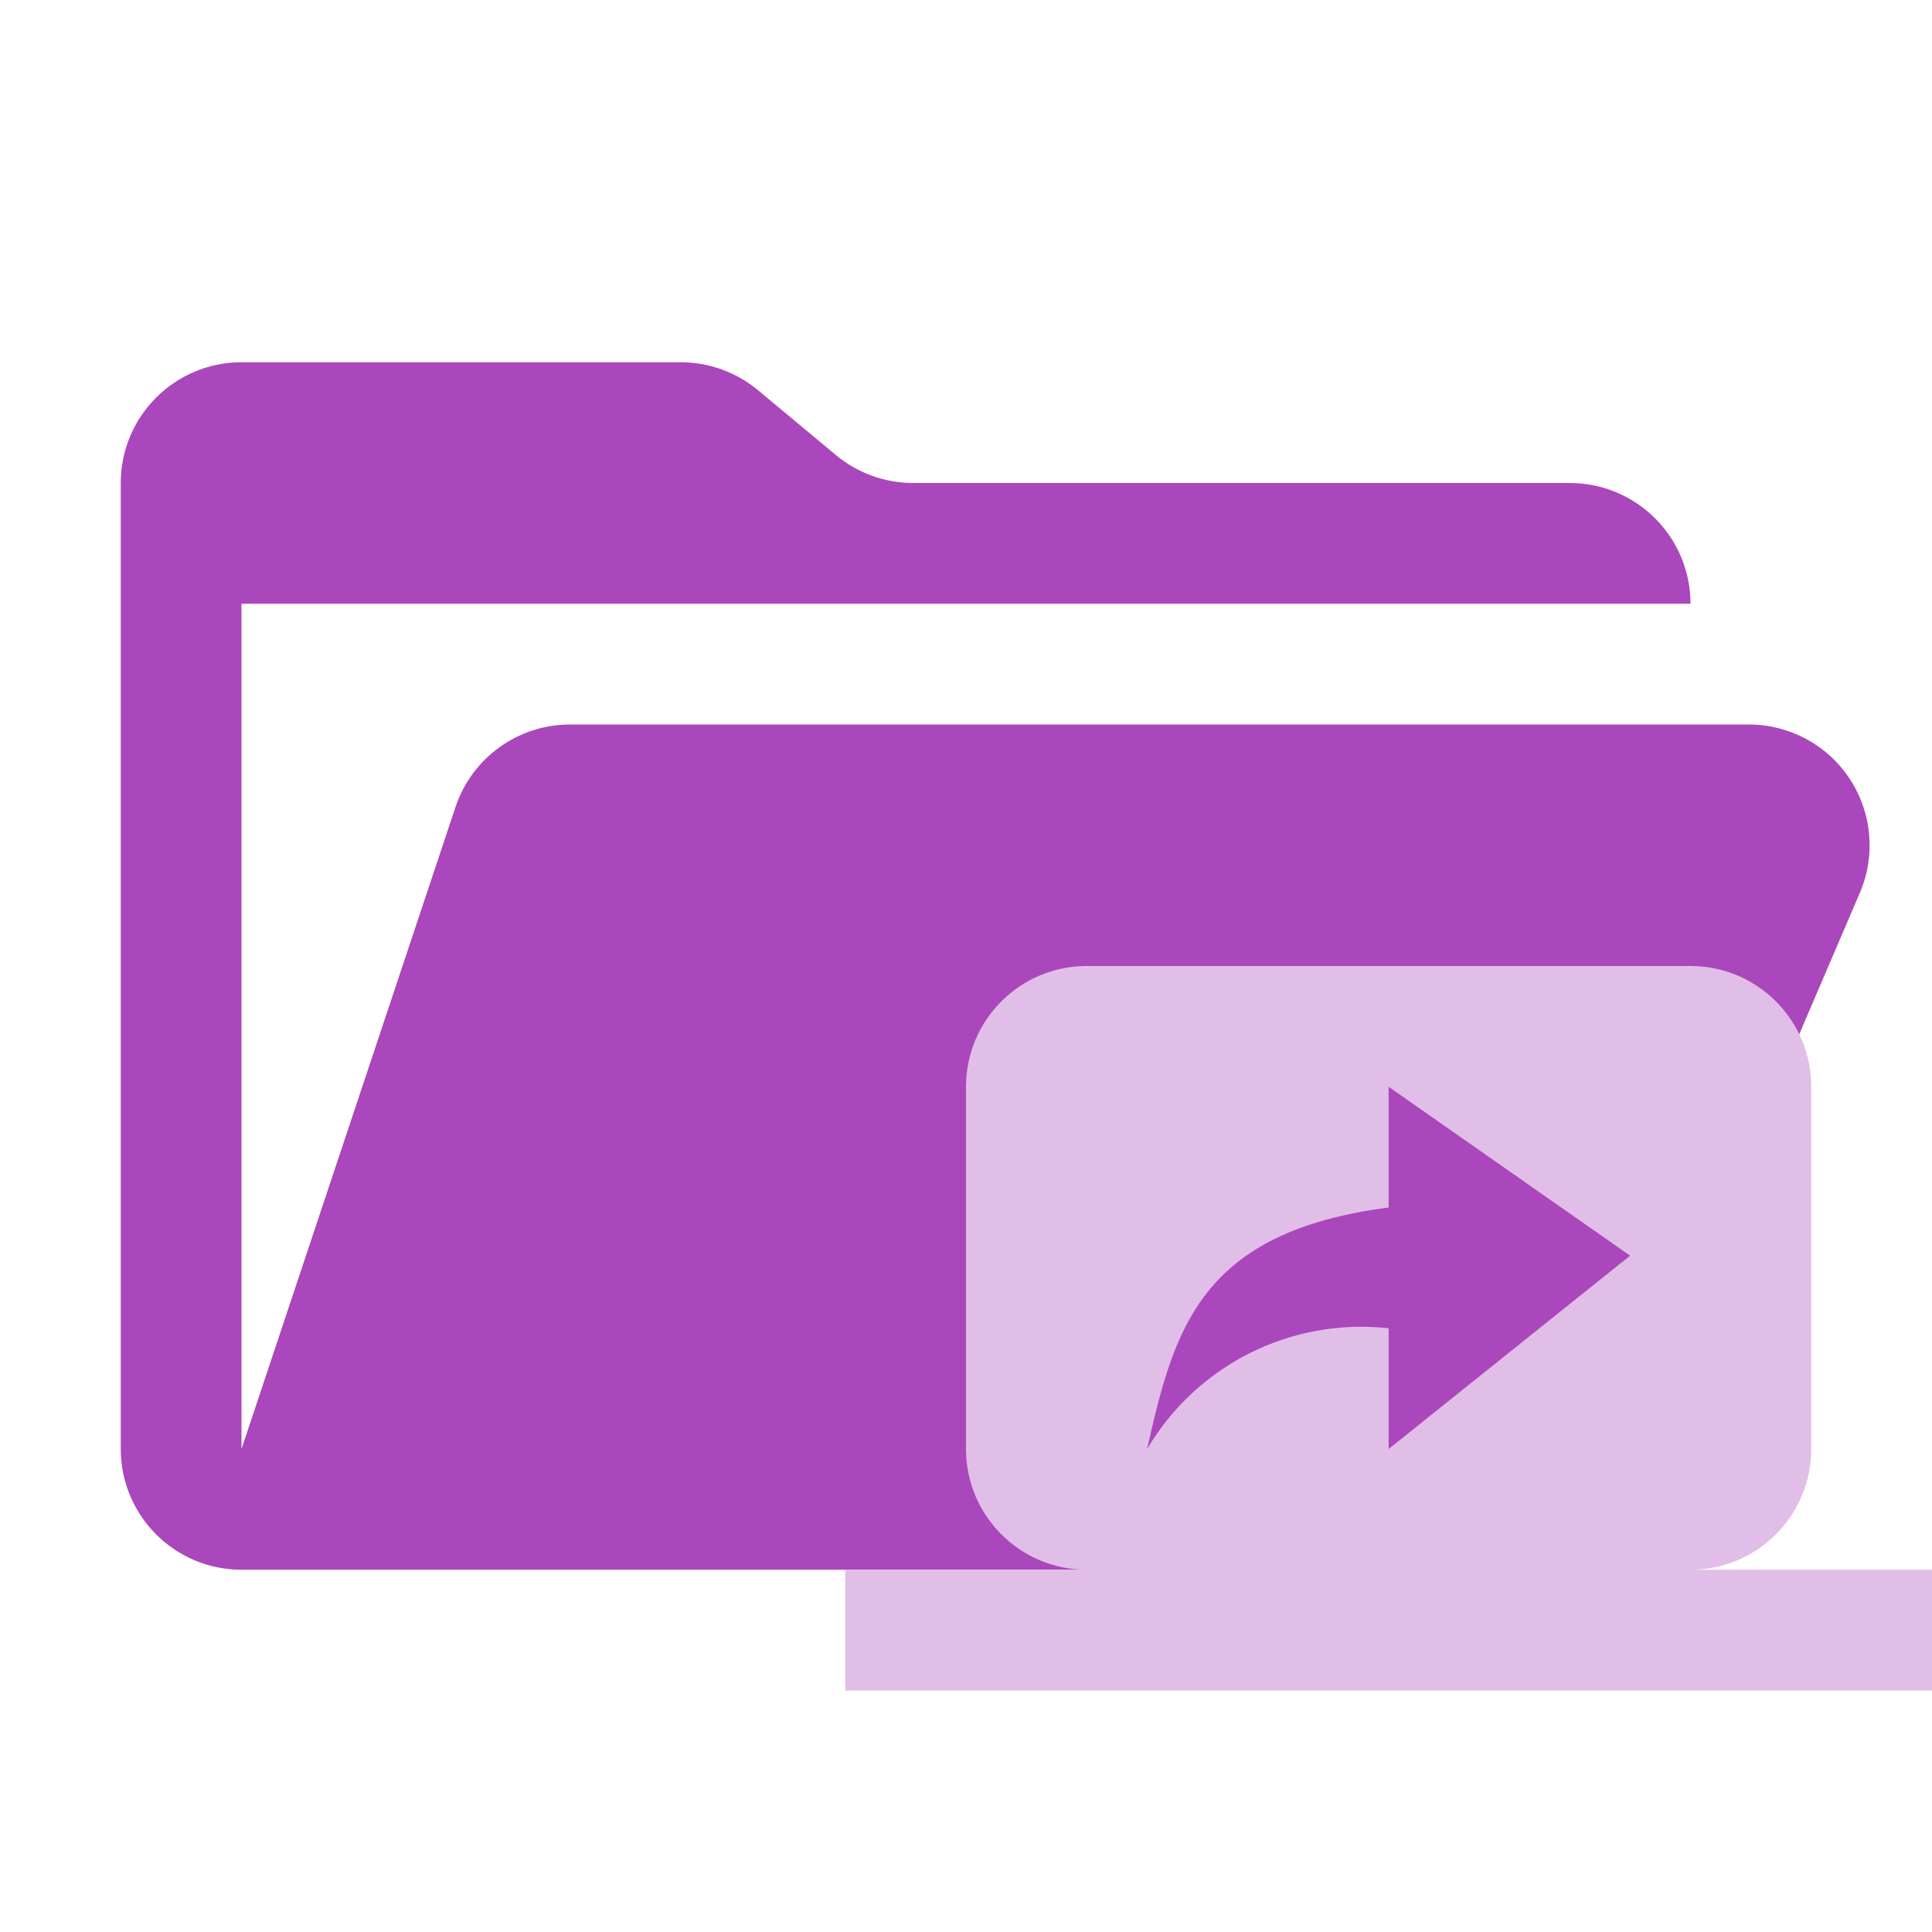
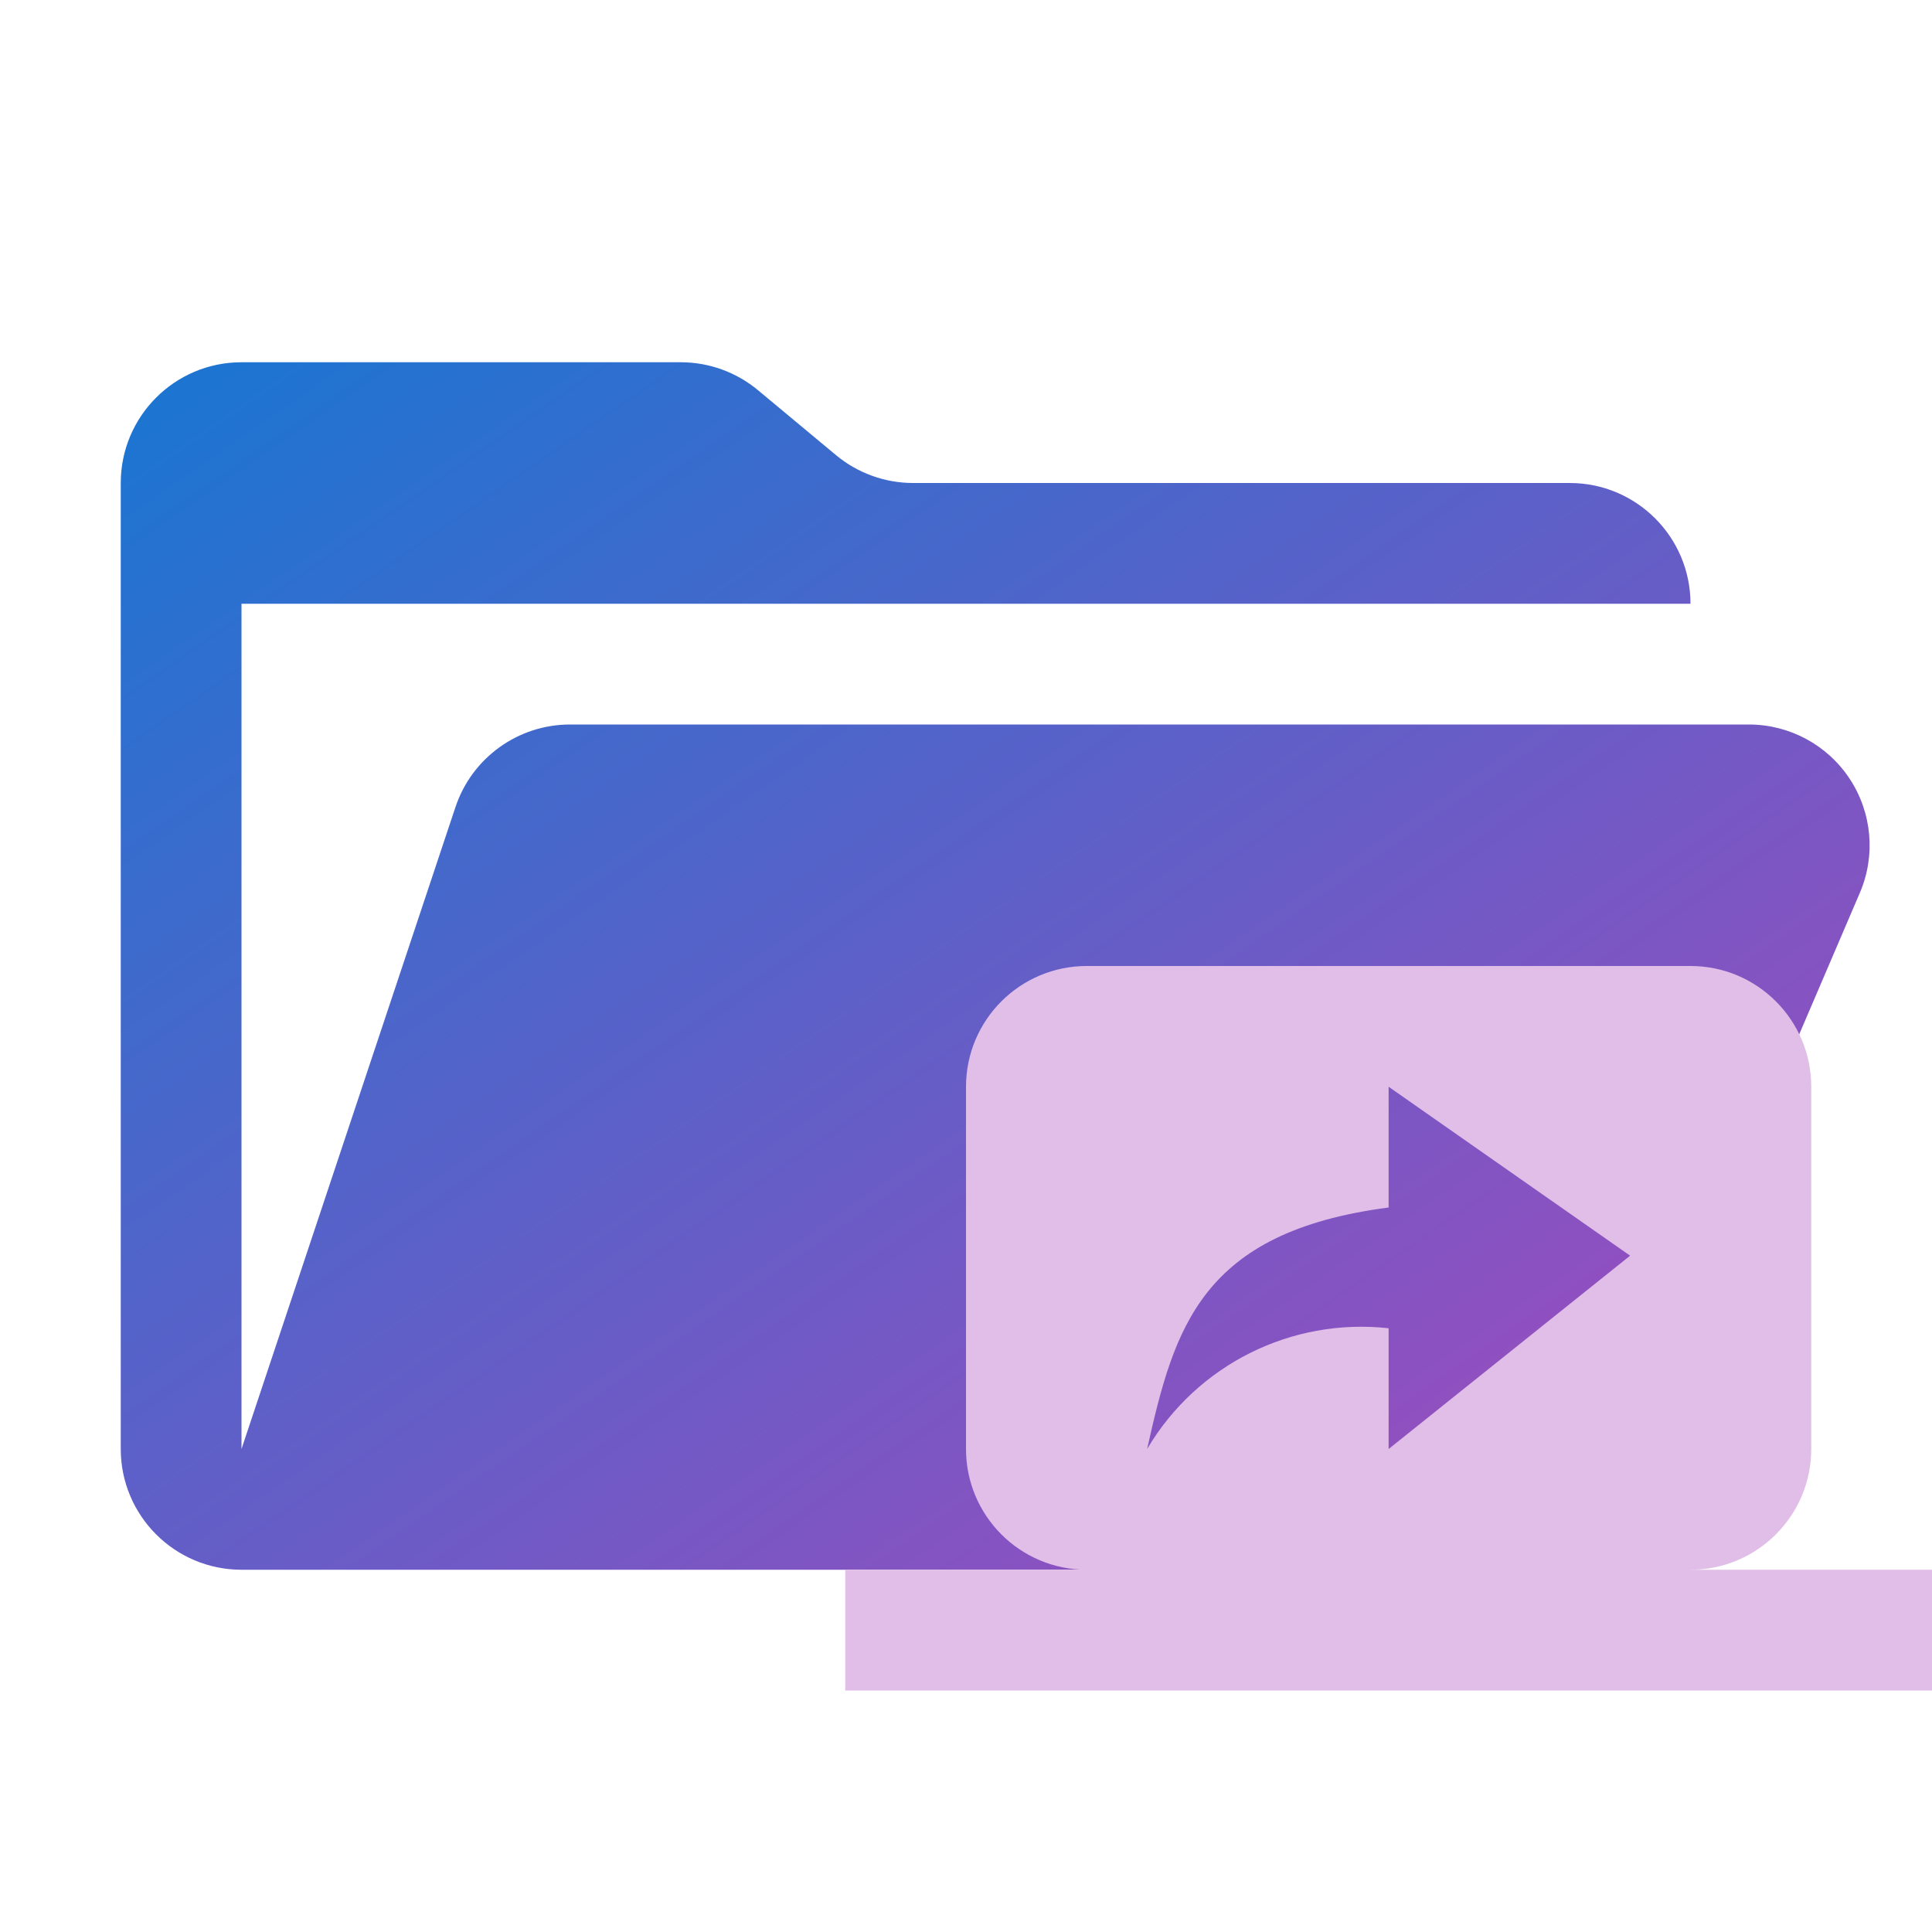
<svg xmlns="http://www.w3.org/2000/svg" viewBox="0 0 32 32">
-   <path fill="#ab47bc" d="M28.967 12H9.442a2 2 0 0 0-1.898 1.368L4 24V10h24a2 2 0 0 0-2-2H15.124a2 2 0 0 1-1.28-.464l-1.288-1.072A2 2 0 0 0 11.276 6H4a2 2 0 0 0-2 2v16a2 2 0 0 0 2 2h22l4.805-11.212A2 2 0 0 0 28.967 12" />
+   <defs>
+     <linearGradient id="g" x1="0%" y1="0%" x2="100%" y2="100%">
+       <stop offset="0%" stop-color="#1976d2" />
+       <stop offset="100%" stop-color="#ab47bc" />
+     </linearGradient>
+   </defs>
+   <path fill="url(#g)" d="M28.967 12H9.442a2 2 0 0 0-1.898 1.368L4 24V10h24a2 2 0 0 0-2-2H15.124a2 2 0 0 1-1.28-.464l-1.288-1.072A2 2 0 0 0 11.276 6H4a2 2 0 0 0-2 2v16a2 2 0 0 0 2 2h22l4.805-11.212A2 2 0 0 0 28.967 12" />
  <path fill="#e1bee7" d="M28 26a2 2 0 0 0 2-2v-6a2 2 0 0 0-2-2H18a2 2 0 0 0-2 2v6a2 2 0 0 0 2 2h-4v2h18v-2Zm-5-6v-2l4 2.798L23 24v-2a4.12 4.12 0 0 0-4 2c.448-2.003.888-3.595 4-4" />
</svg>
